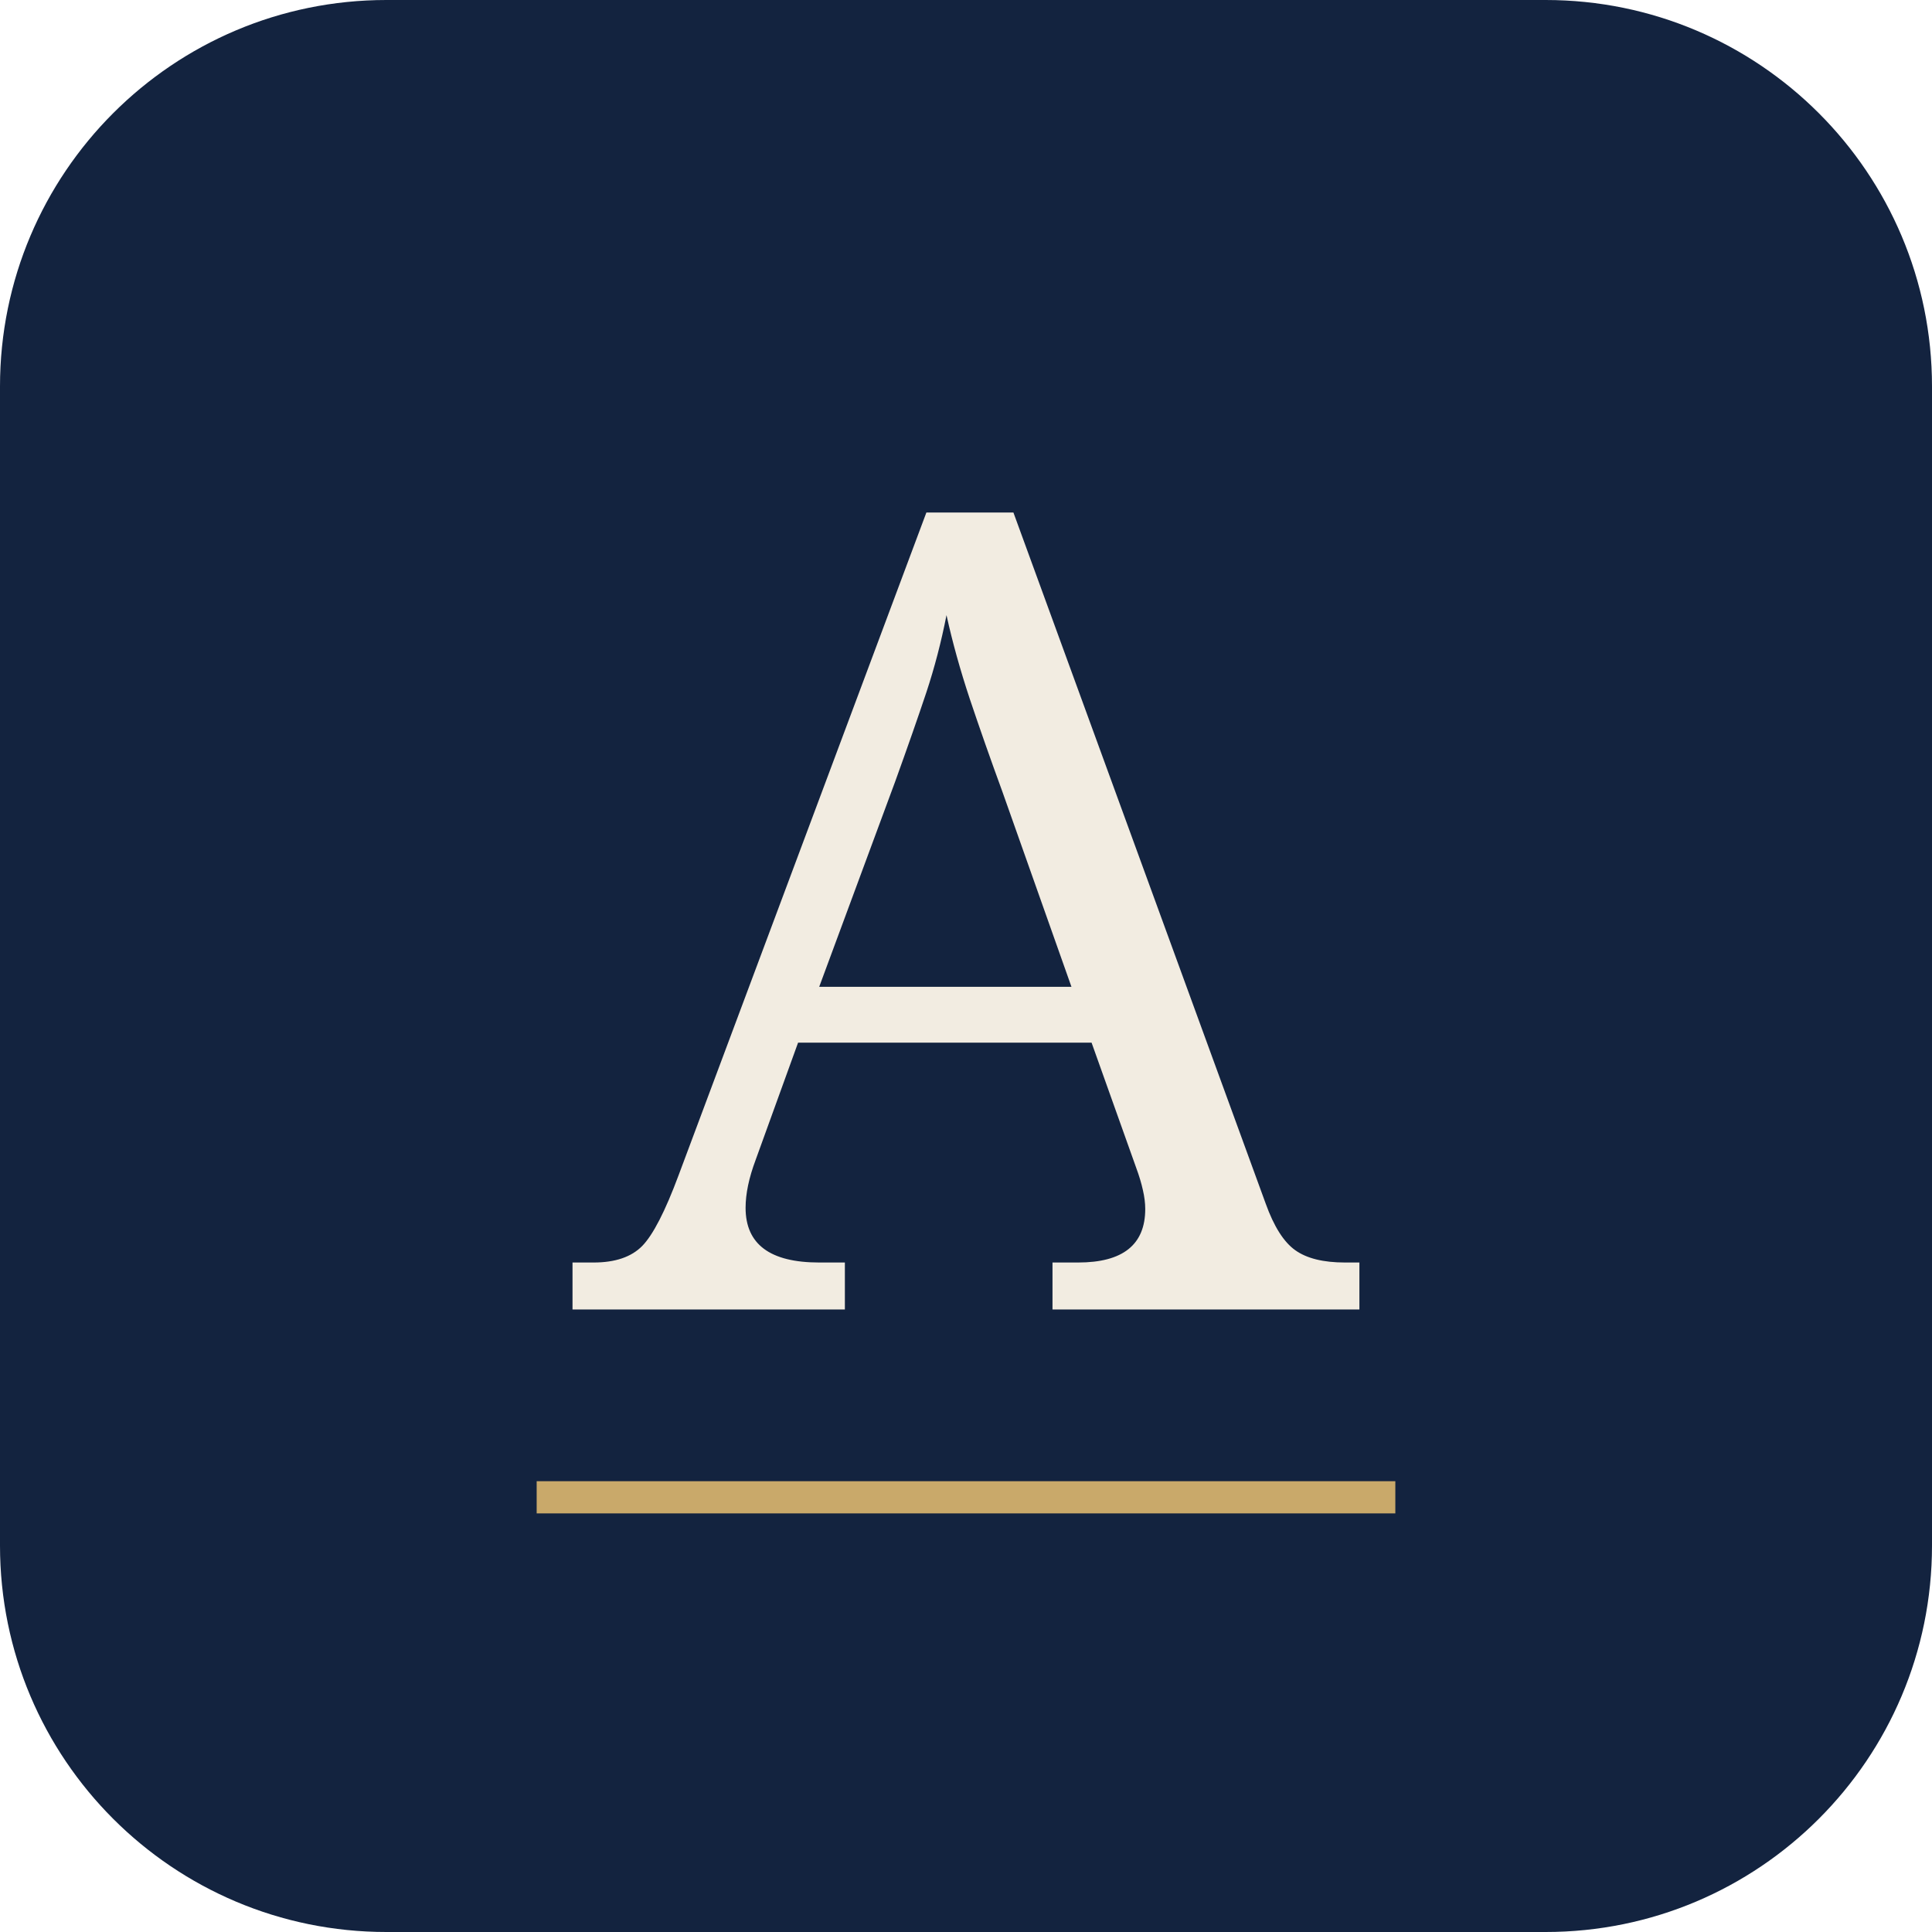
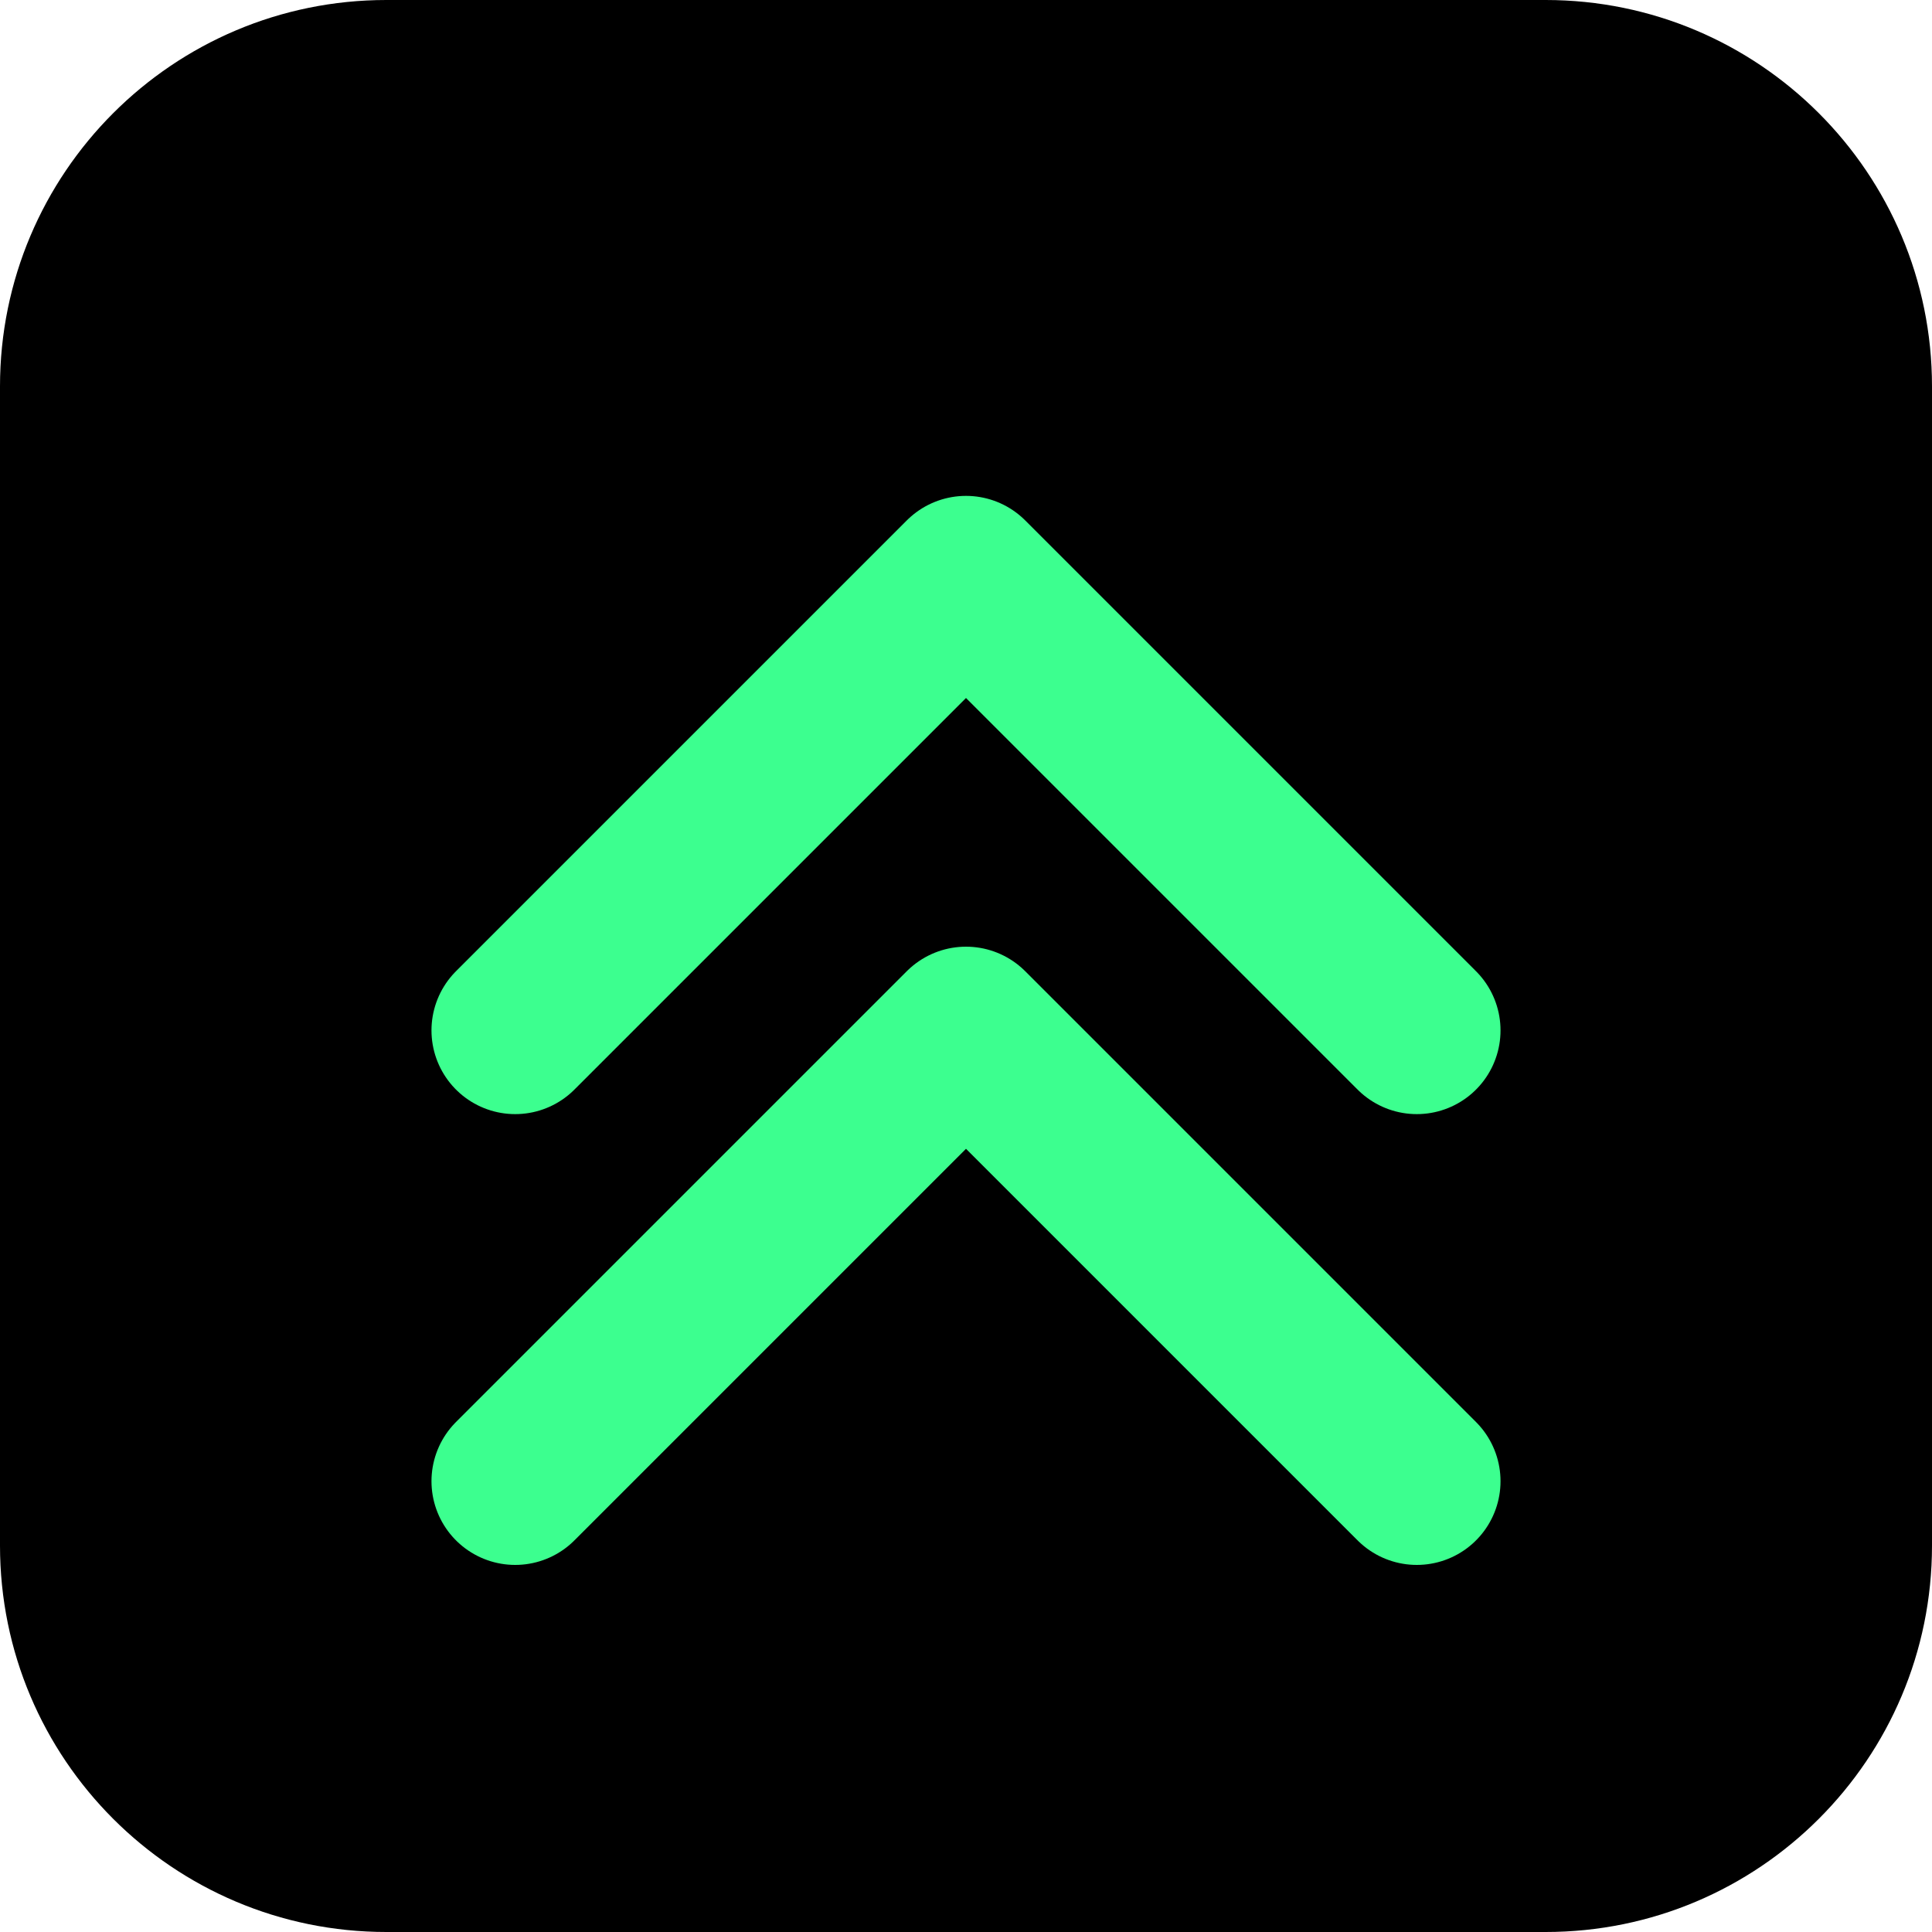
<svg xmlns="http://www.w3.org/2000/svg" viewBox="0 0 180 180">
-   <rect width="180" height="180" rx="36" fill="#13233f" />
-   <text x="90" y="122" font-family="Georgia,serif" font-size="104" text-anchor="middle" fill="#f2ece1">A</text>
-   <rect x="50" y="138" width="80" height="3" fill="#c9a96a" />
+   <rect width="180" height="180" rx="36" fill="#000" />
+   <g transform="translate(18 18) scale(6)" fill="none" stroke="#3cff8f" stroke-width="2.6" stroke-linecap="round" stroke-linejoin="round">
+     <path d="M5 13l7-7 7 7" />
+     <path d="M5 20l7-7 7 7" />
+   </g>
</svg>
